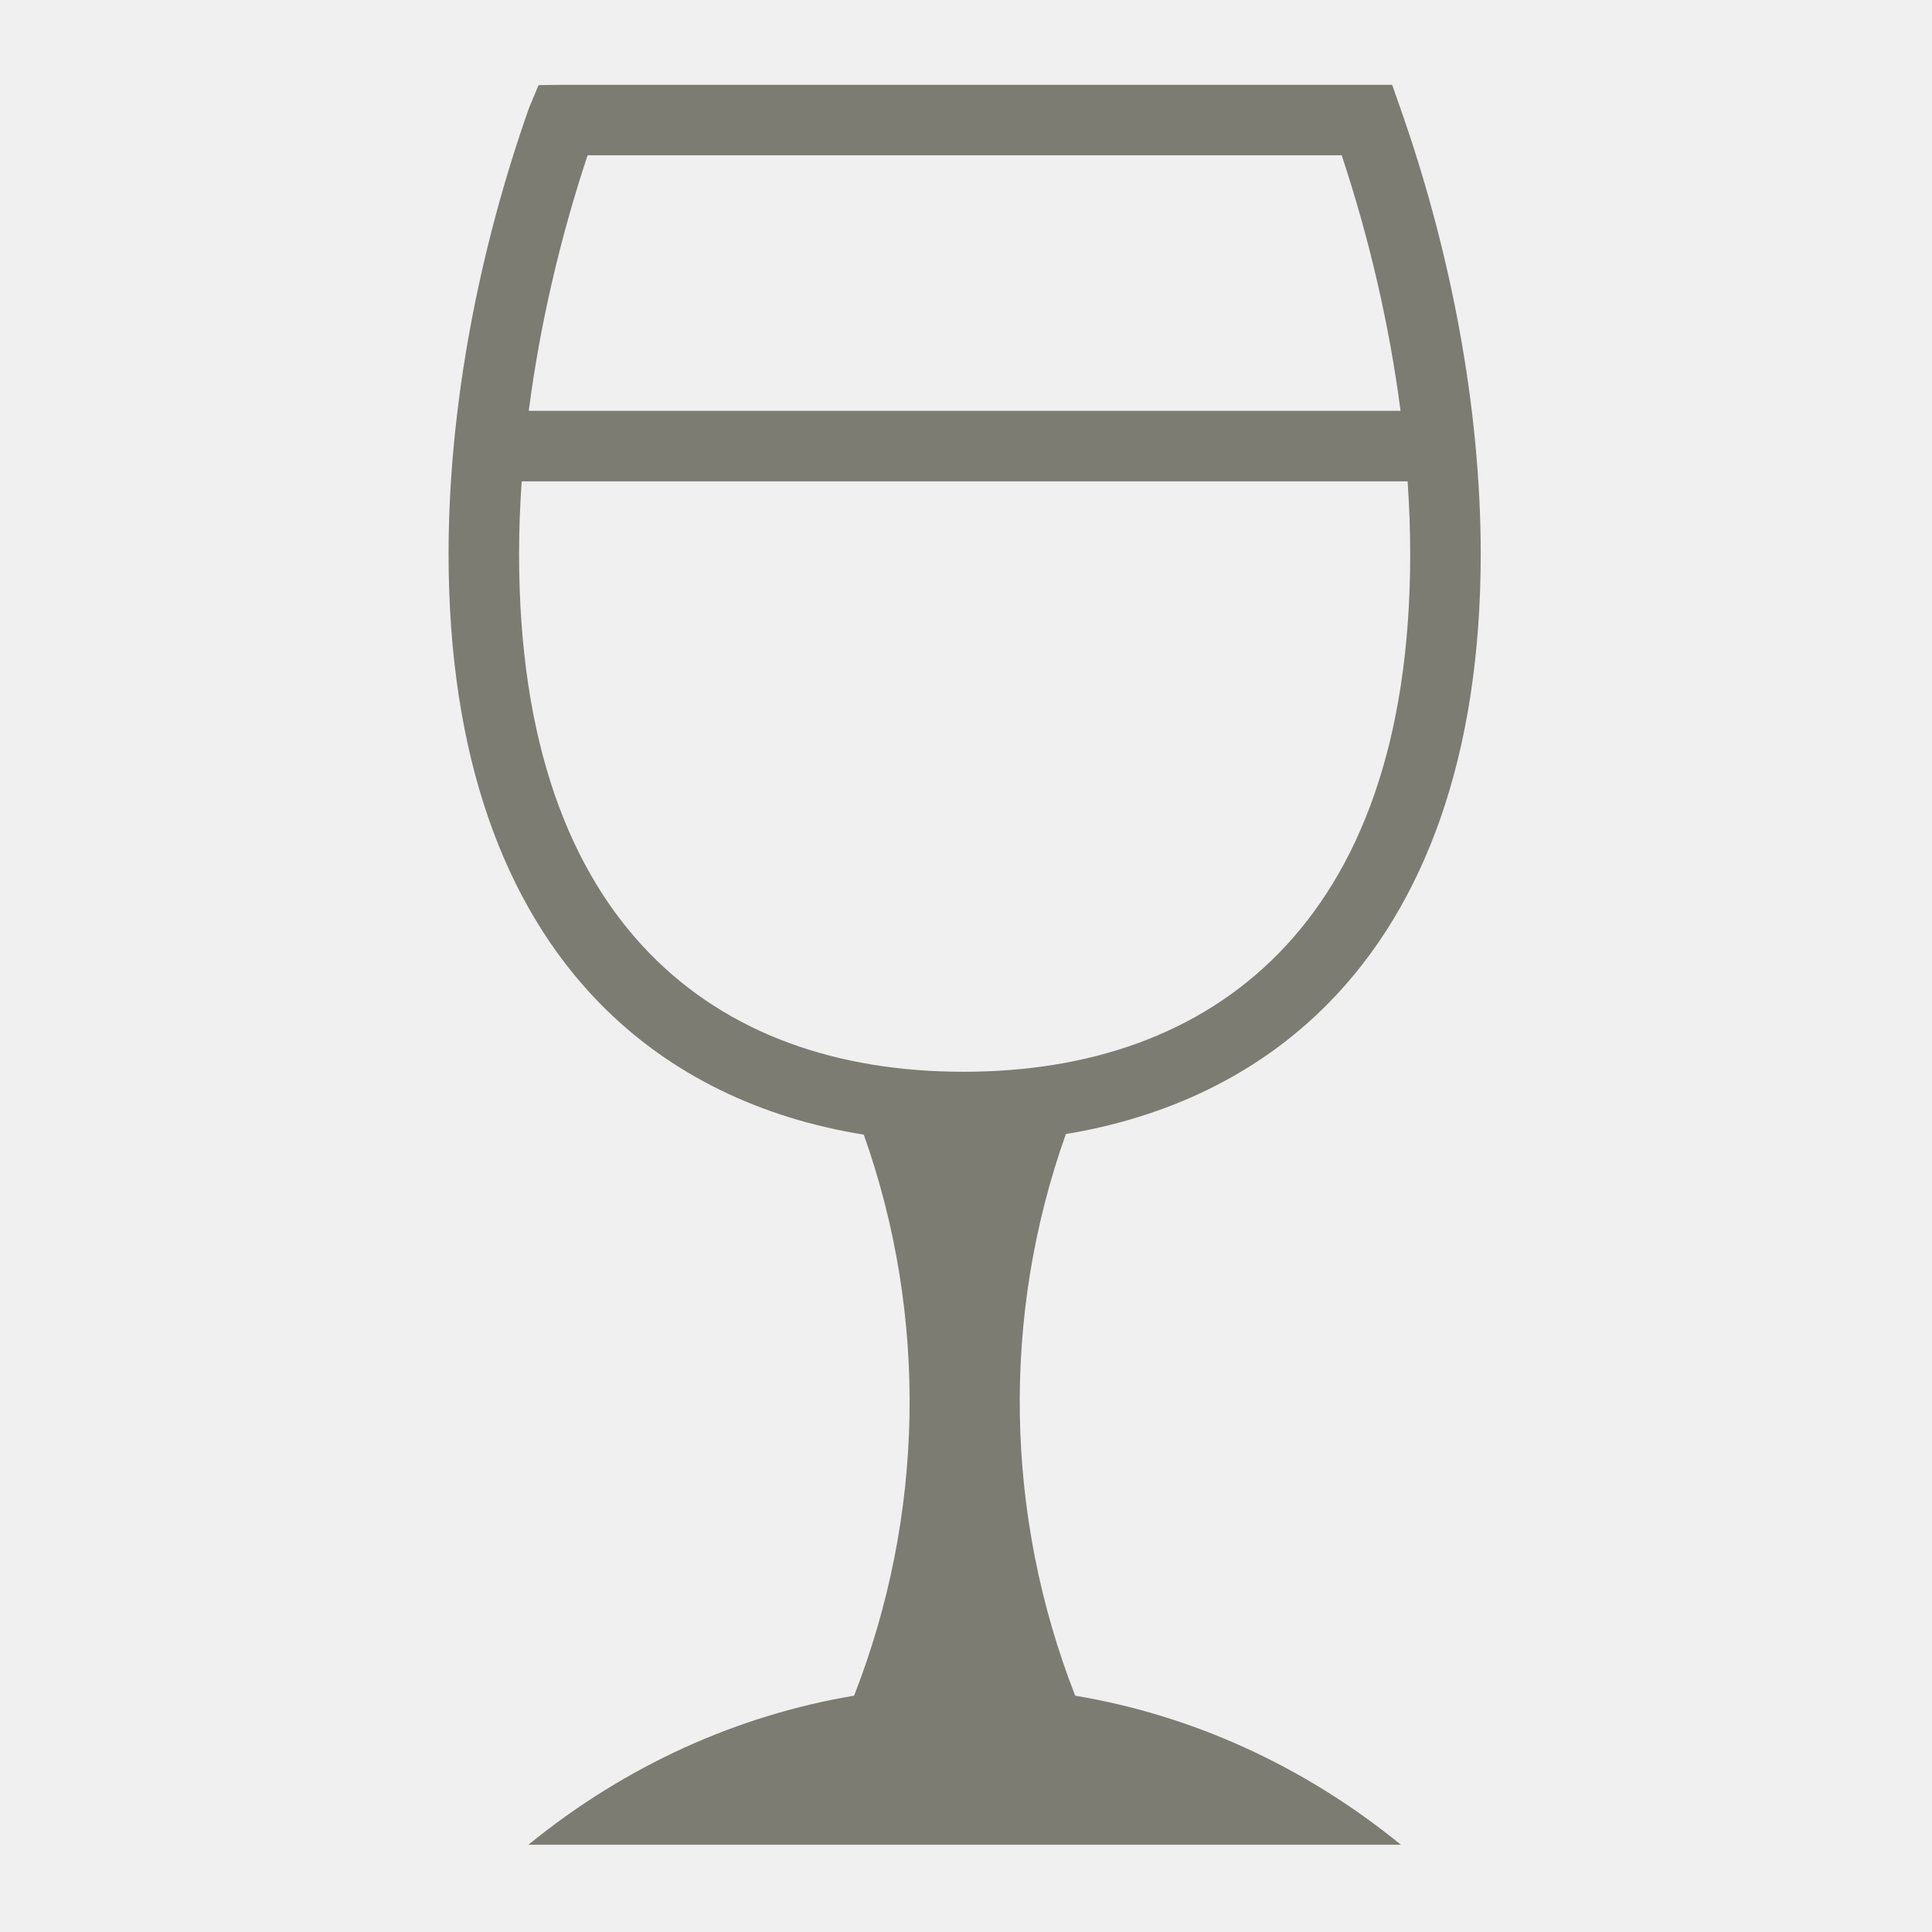
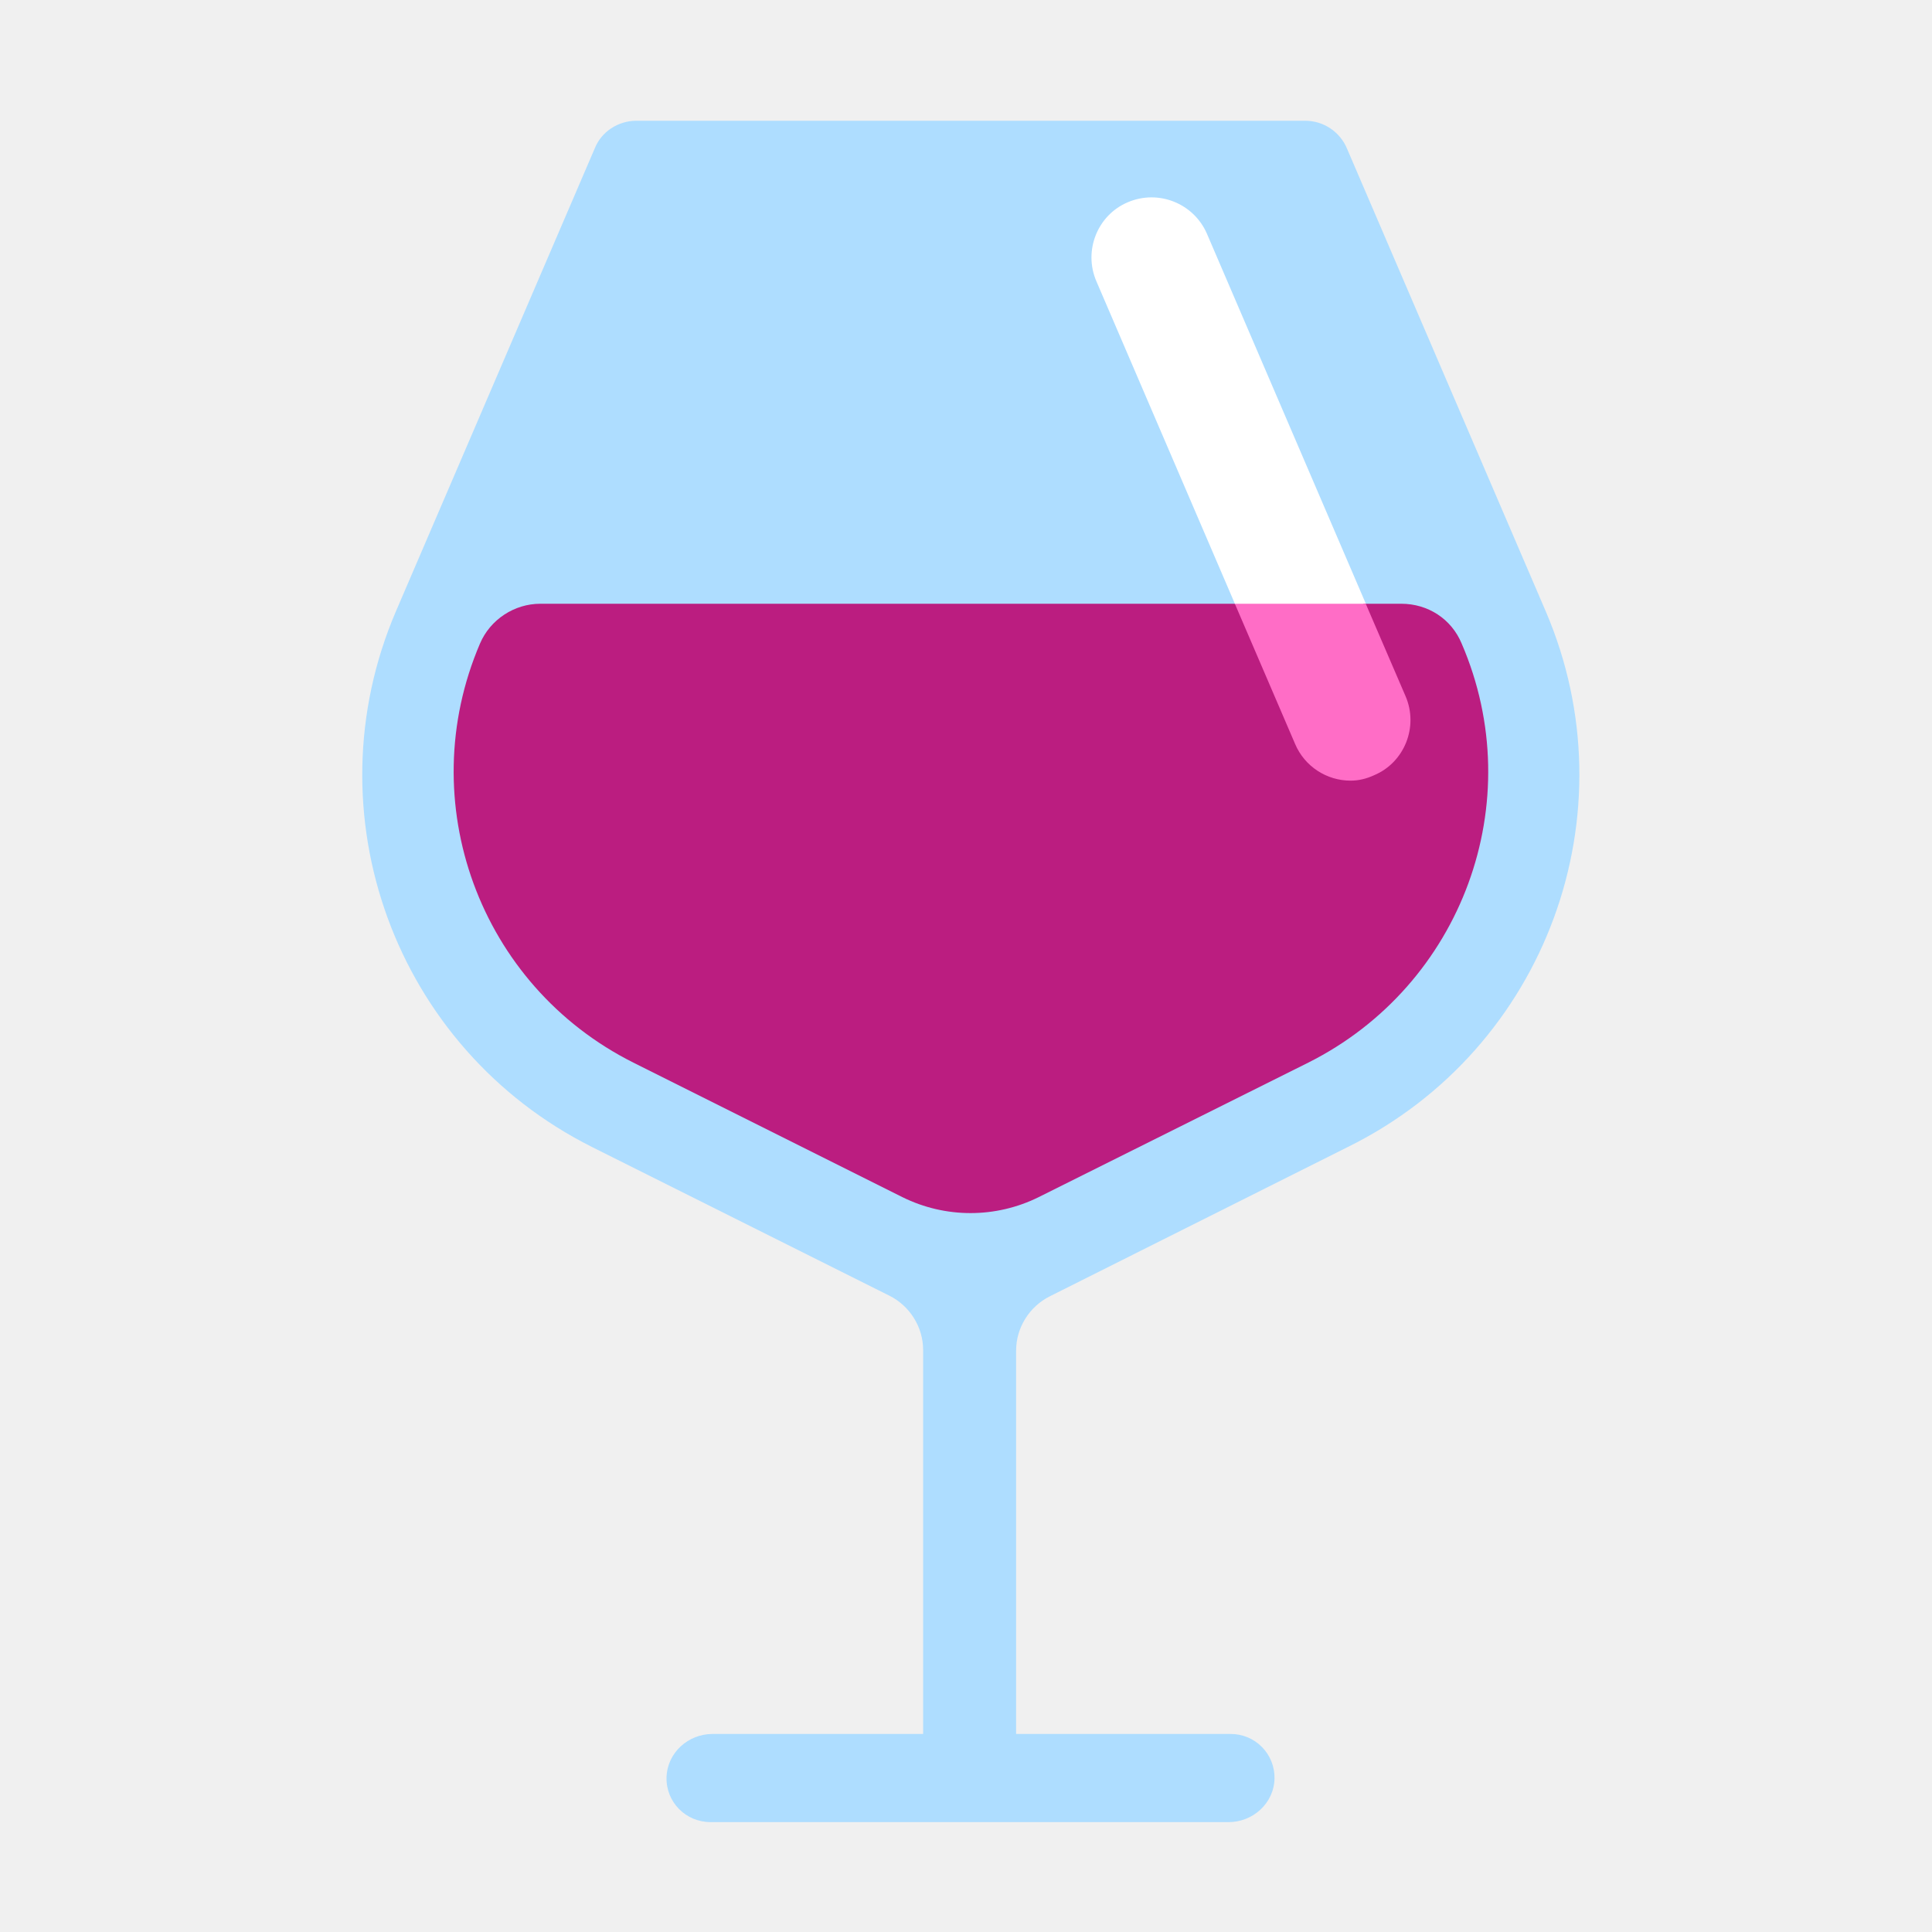
- <svg xmlns="http://www.w3.org/2000/svg" width="1em" height="1em" viewBox="0 0 512 512">
-   <path fill="#7C7C72" d="m148.97 22.47l-6.25.093l-2.564 6.156c-13.235 37.556-21.28 79-21.28 118.093c0 53.777 14.848 93.17 39.874 118.875c18.945 19.458 43.36 30.696 70.156 35c17.09 48.115 16.085 101.005-2.562 148.687c-30.555 5.118-60.254 18.273-86.313 39.5h231.22c-26.066-21.23-55.75-34.384-86.313-39.5c-18.667-47.734-19.62-100.686-2.468-148.844c26.58-4.382 50.84-15.552 69.75-34.842c25.184-25.692 40.186-65.08 40.186-118.875c0-39.093-8.045-80.537-21.28-118.094l-2.188-6.25h-219.97zm6.75 18.686h199.843c7.25 21.815 12.64 44.904 15.593 67.72h-231.03c2.953-22.816 8.344-45.905 15.593-67.72zm-17.47 86.406h234.78c.45 6.49.69 12.912.69 19.25c0 50.357-13.716 84.26-34.845 105.813c-21.13 21.554-50.295 31.406-83.53 31.406c-33.238 0-62.247-9.863-83.22-31.405s-34.563-55.437-34.563-105.813c0-6.338.24-12.76.688-19.25z" />
+ <svg xmlns="http://www.w3.org/2000/svg" width="1em" height="1em" viewBox="0 0 32 32">
+   <g fill="none">
+     <path fill="#AEDDFF" d="m25.6 10.12l-3.29-7.66a.75.75 0 0 0-.69-.46H10.54c-.3 0-.58.18-.69.46l-3.29 7.66A6.89 6.89 0 0 0 9.81 19l4.92 2.46c.34.17.56.52.56.9v6.36H11.8c-.4 0-.75.31-.76.72s.32.74.73.74h8.58c.4 0 .75-.31.76-.72a.724.724 0 0 0-.73-.74h-3.55v-6.35c0-.38.22-.73.56-.9l4.95-2.48a6.873 6.873 0 0 0 3.26-8.87" />
+     <path fill="#fff" d="M22.37 12.93c-.39 0-.76-.23-.92-.61l-3.29-7.66c-.22-.51.02-1.1.52-1.31a1 1 0 0 1 1.31.52l3.29 7.66c.22.51-.02 1.1-.52 1.31q-.195.09-.39.09" />
+     <path fill="#BB1D80" d="M23.21 10h-.623l-.661.916l-1.48-.916H8.95c-.43 0-.83.26-1 .66a5.39 5.39 0 0 0 2.54 6.94l4.46 2.23c.71.35 1.54.35 2.25 0l4.47-2.23c2.55-1.28 3.67-4.32 2.54-6.94c-.17-.41-.56-.66-1-.66" />
+     <path fill="#FF6DC6" d="m20.453 10l.997 2.32c.16.38.53.61.92.61q.195 0 .39-.09c.5-.21.74-.8.52-1.31L22.621 10z" />
+   </g>
</svg>
